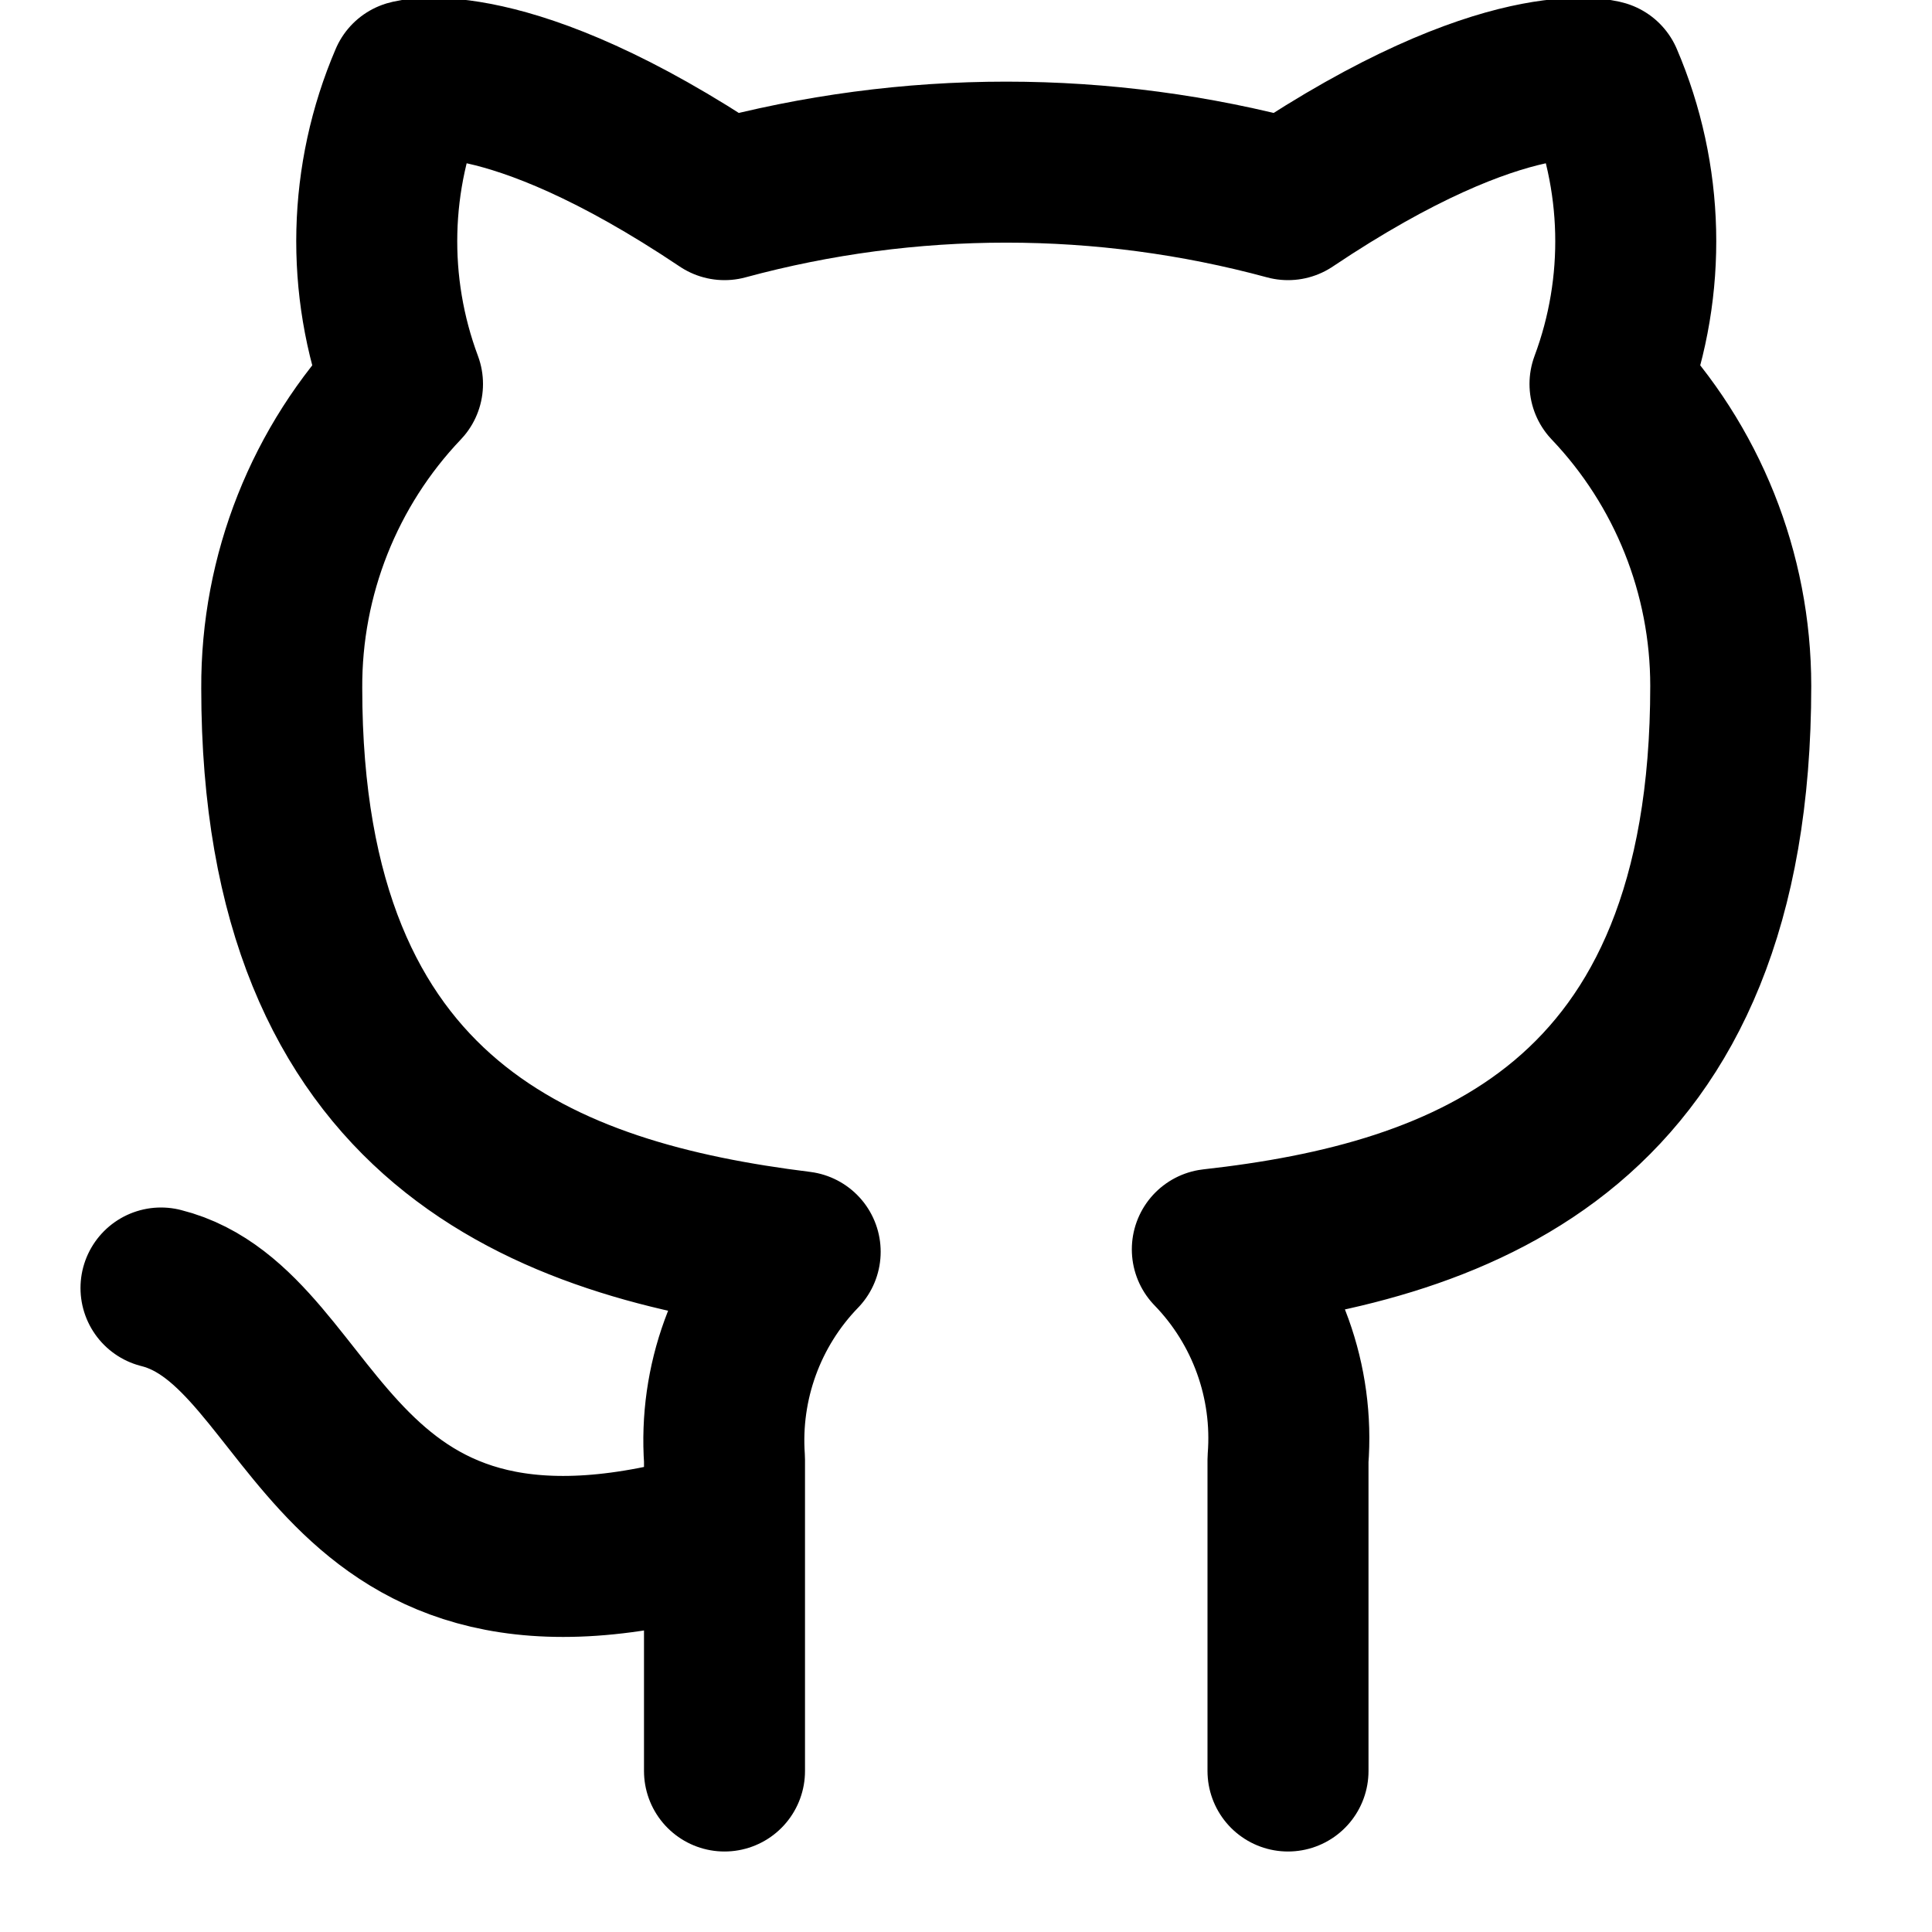
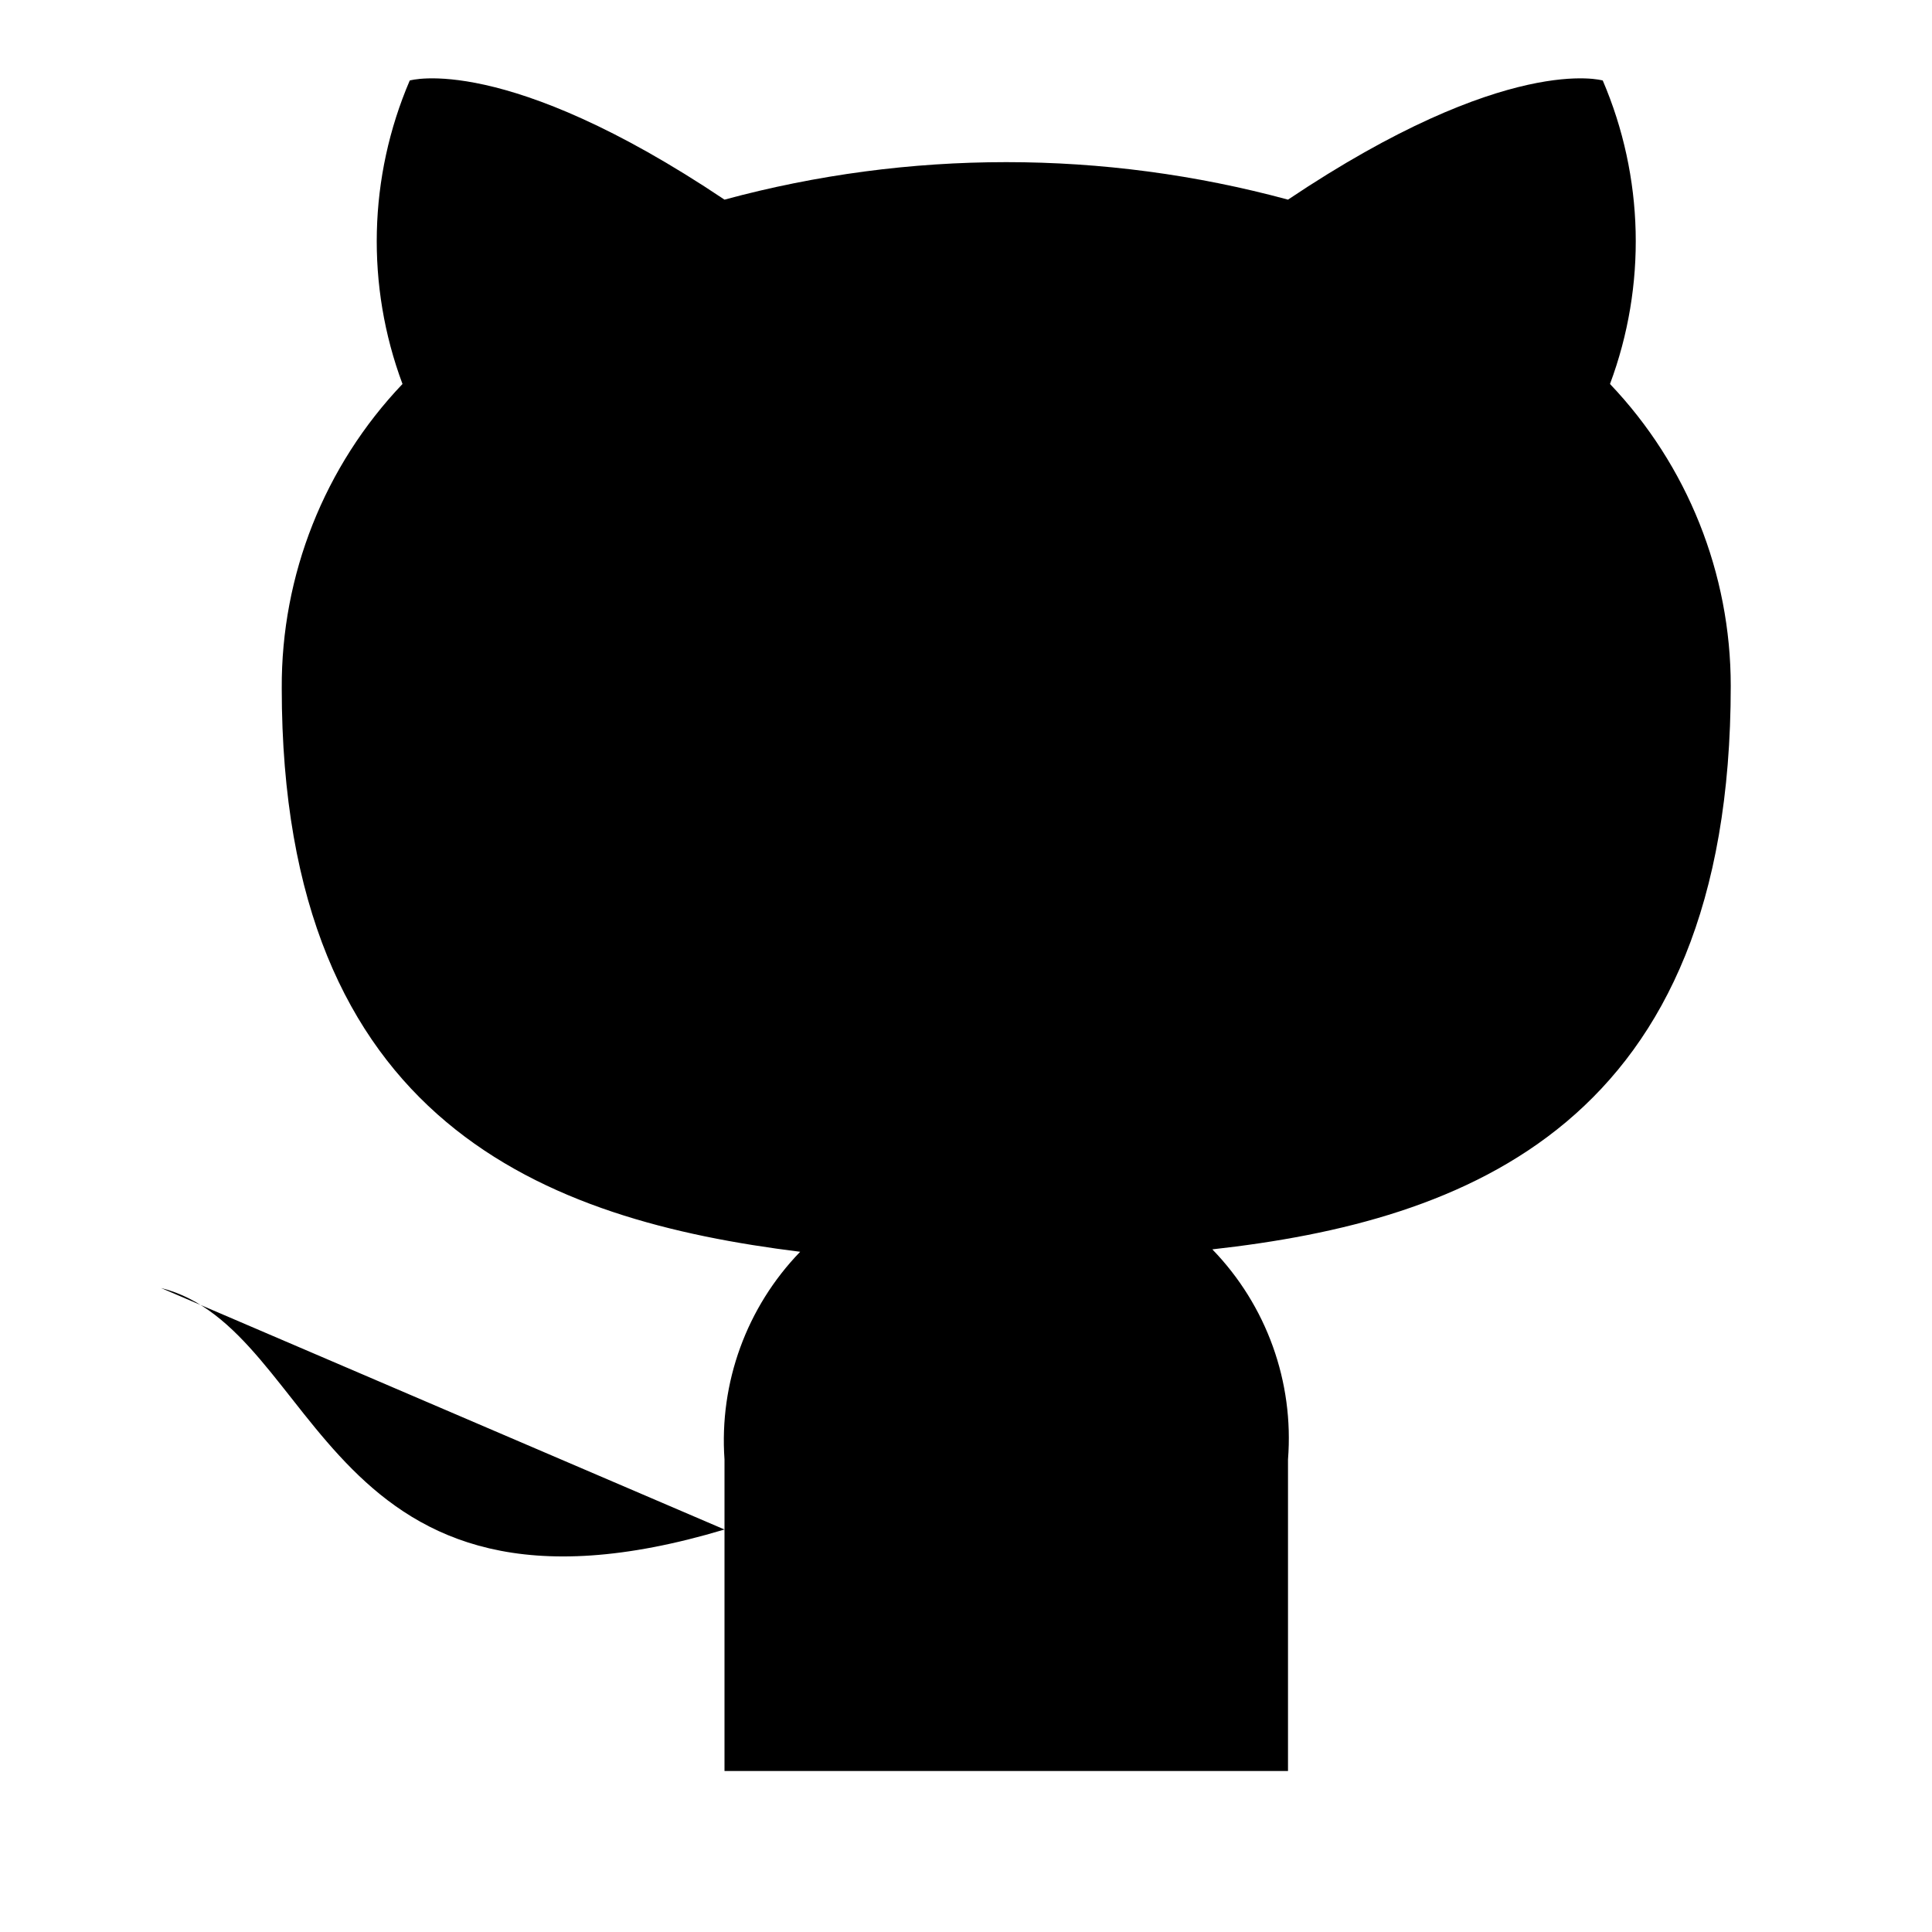
- <svg xmlns="http://www.w3.org/2000/svg" width="24" height="24" viewBox="0 0 24 24" fill="none" stroke="currentColor" stroke-width="2" stroke-linecap="round" stroke-linejoin="round" class="feather feather-github">
+ <svg viewBox="0 0 24 24" class="icon github">
  <path d="M9 19c-5 1.5-5-2.5-7-3m14 6v-3.87a3.37 3.37 0 0 0-.94-2.61c3.14-.35 6.44-1.54 6.44-7A5.44 5.44 0 0 0 20 4.77 5.07 5.07 0 0 0 19.91 1S18.73.65 16 2.48a13.38 13.38 0 0 0-7 0C6.27.65 5.09 1 5.09 1A5.07 5.07 0 0 0 5 4.77a5.44 5.44 0 0 0-1.5 3.78c0 5.42 3.3 6.61 6.44 7A3.37 3.37 0 0 0 9 18.13V22" />
</svg>
